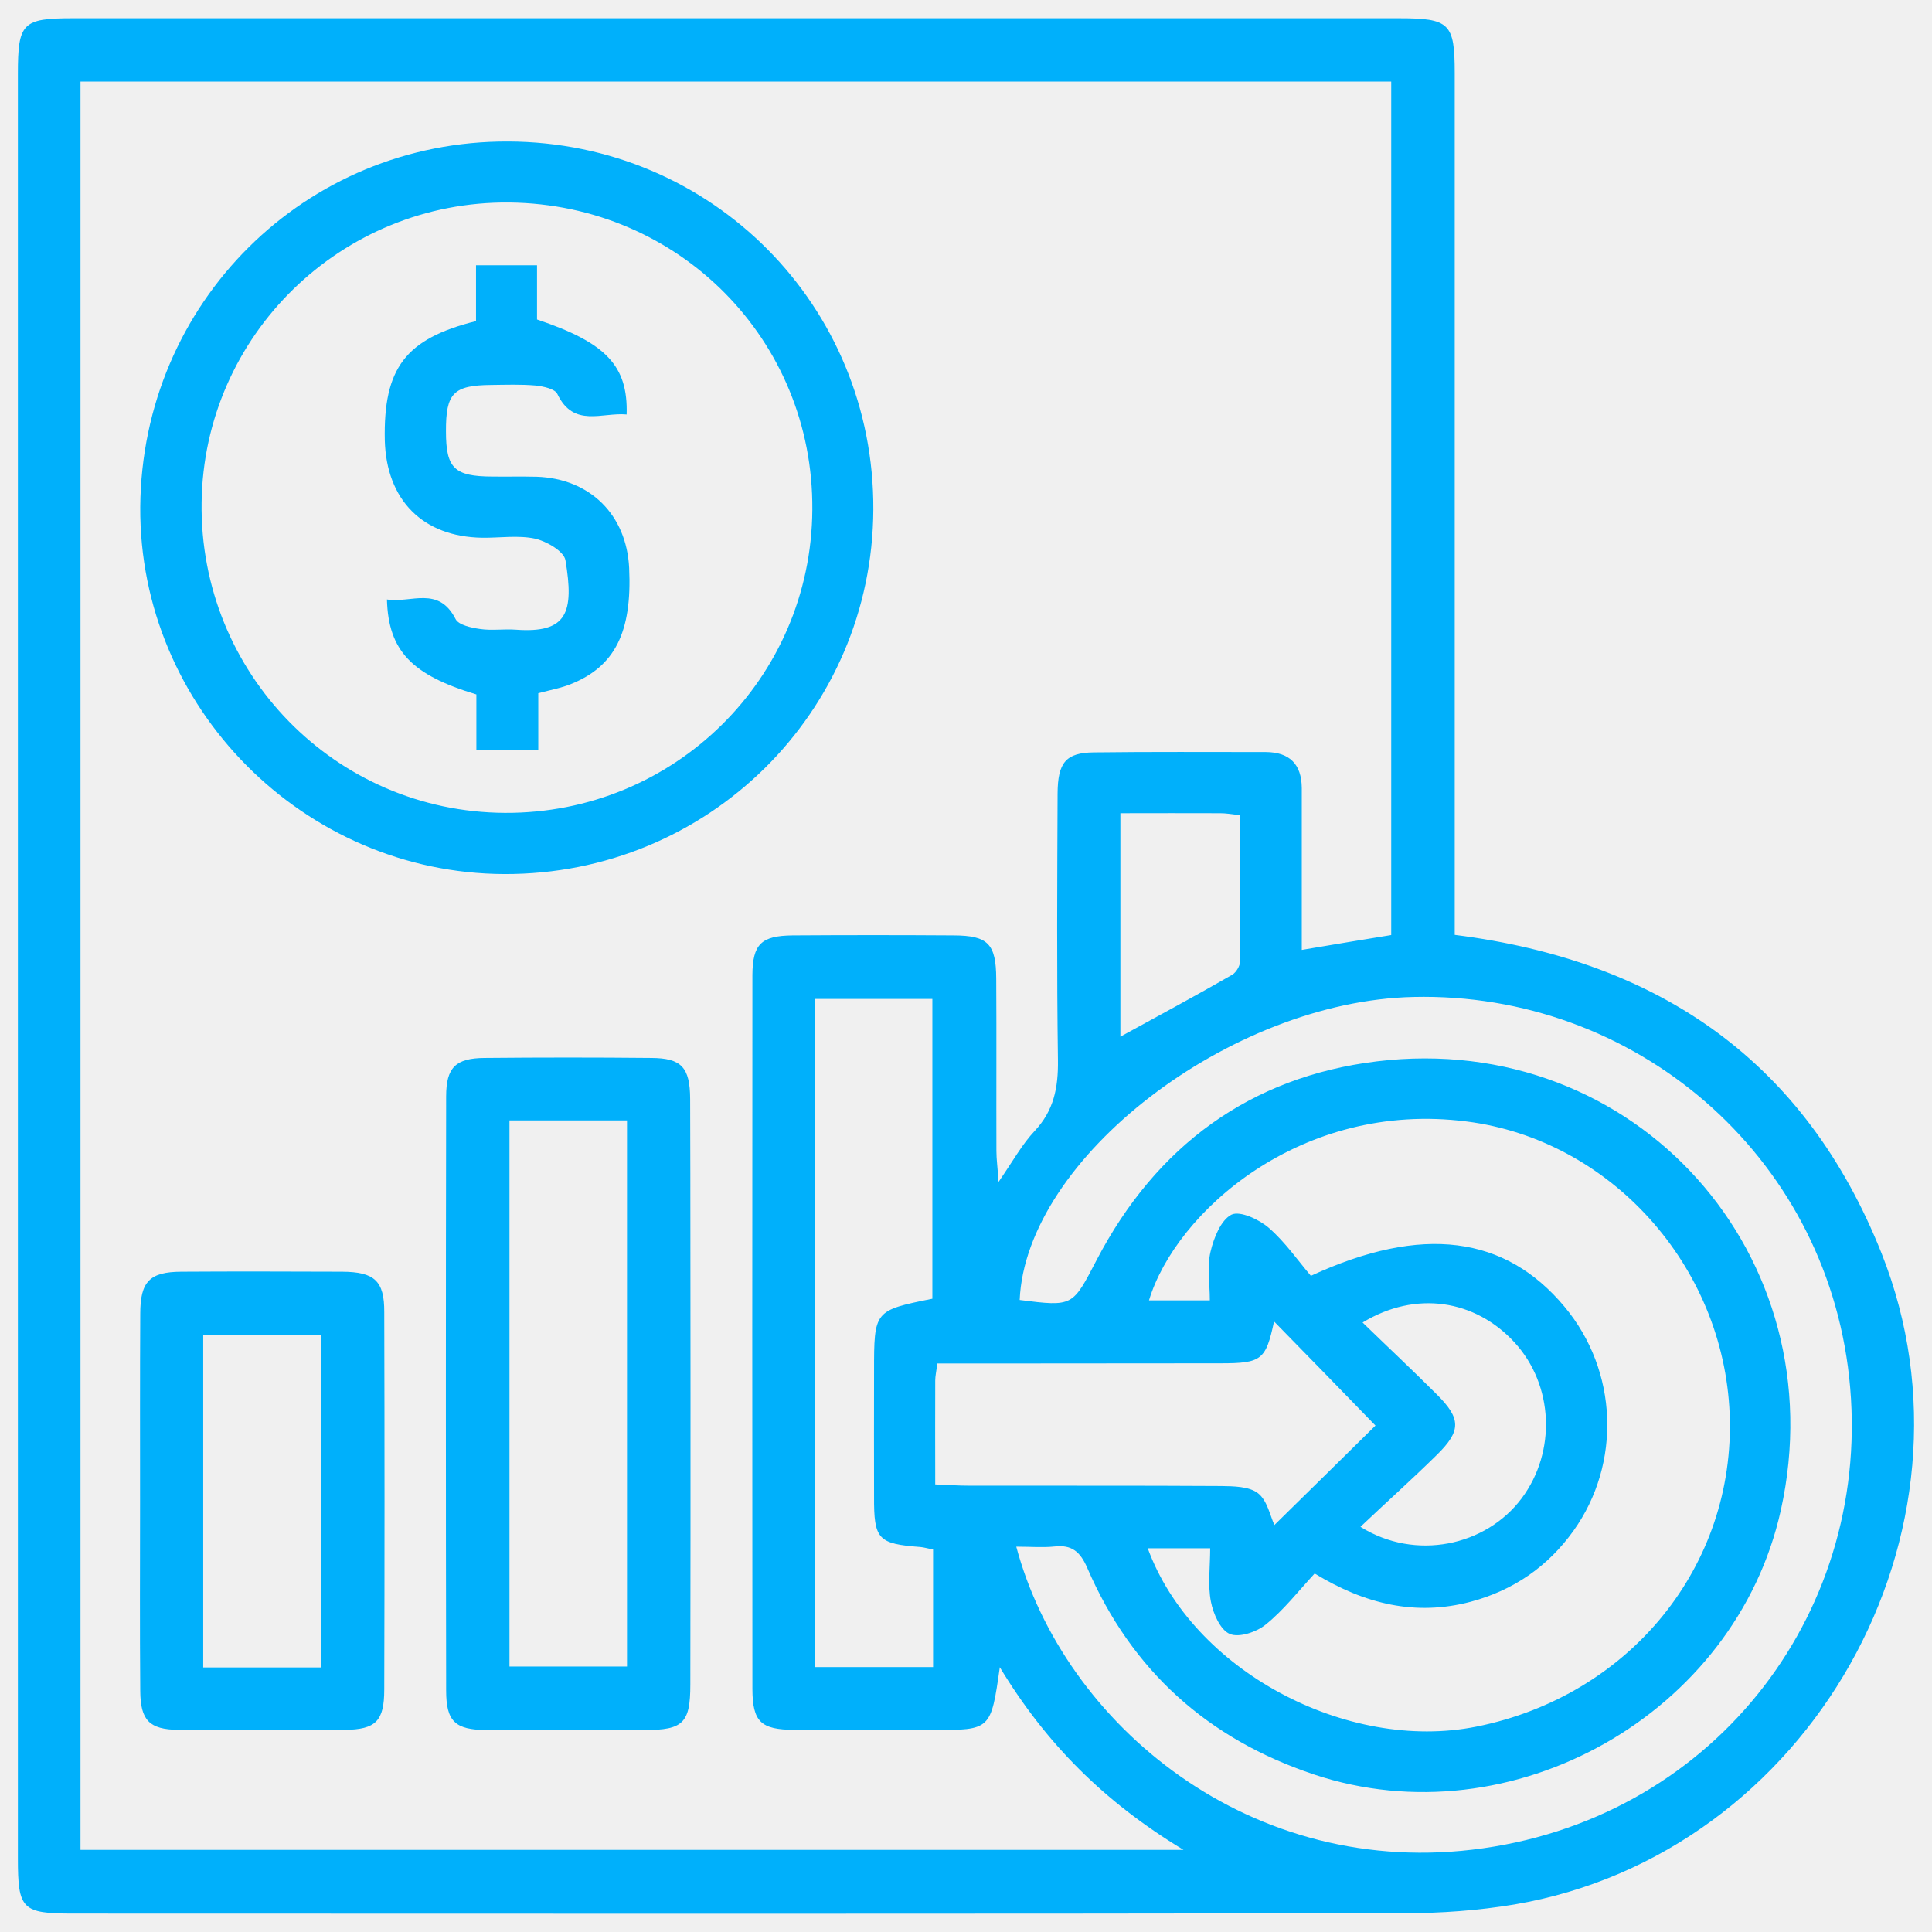
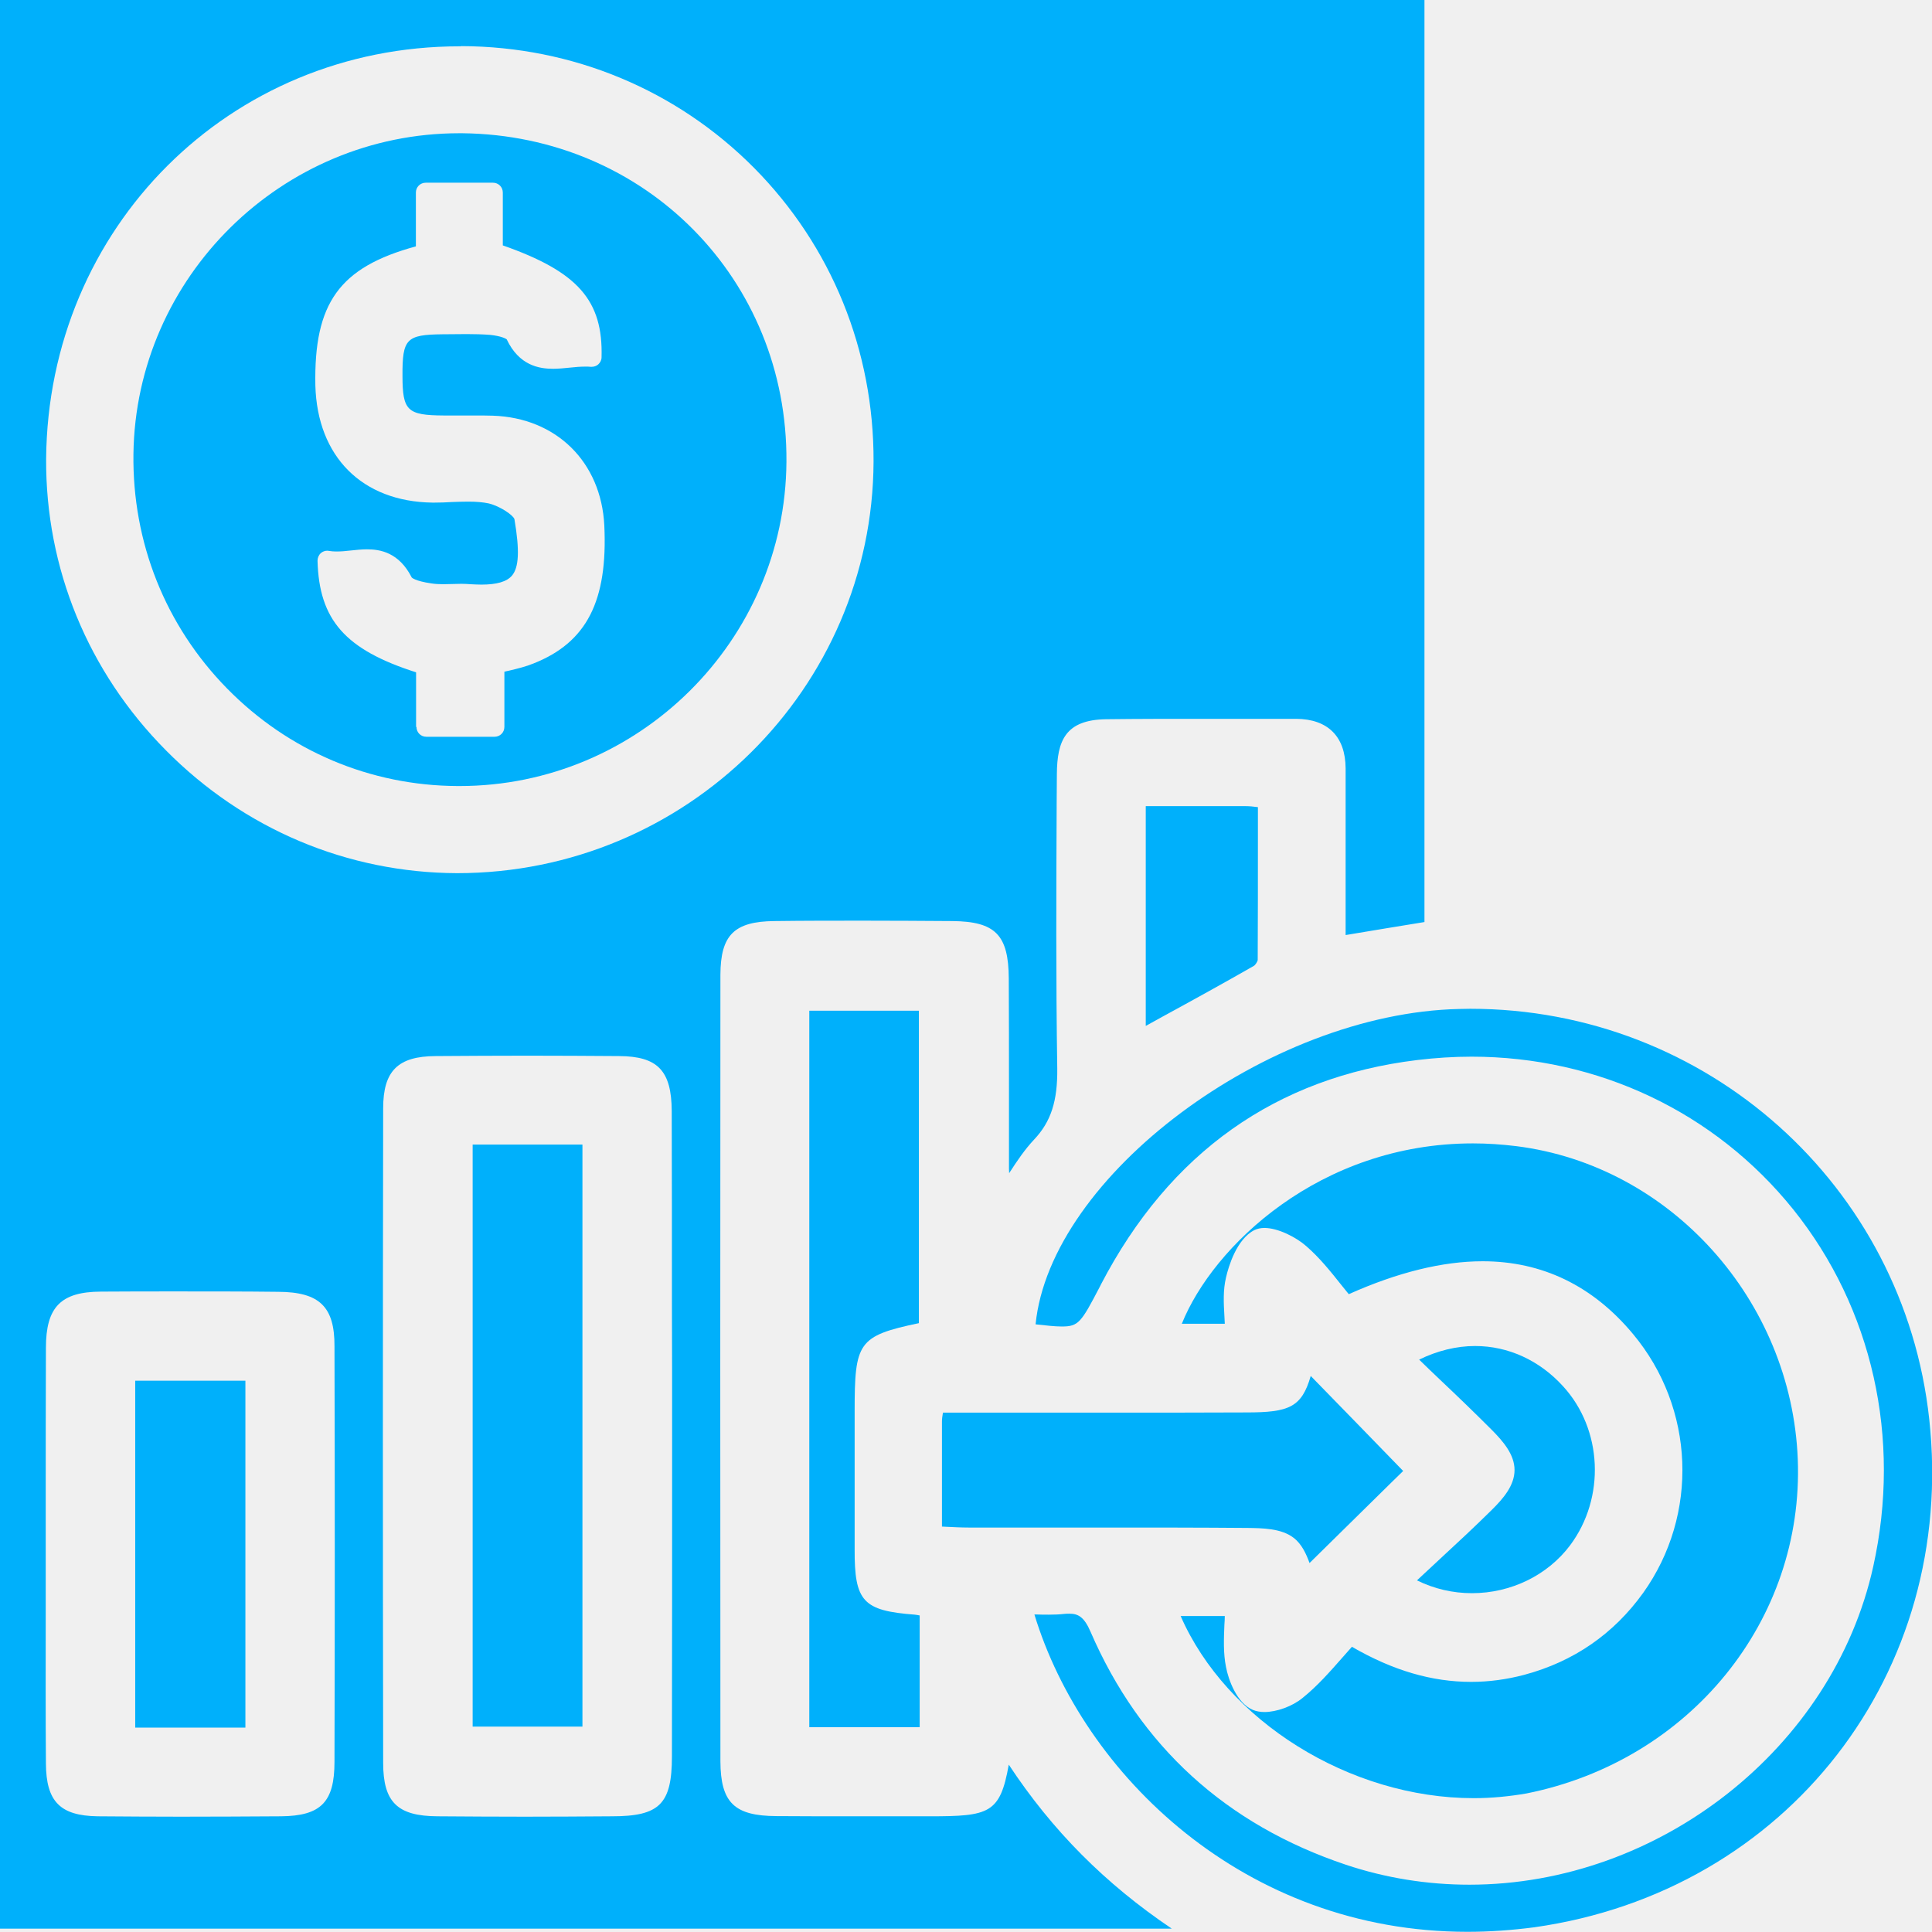
- <svg xmlns="http://www.w3.org/2000/svg" version="1.1" id="Layer_1" x="0px" y="0px" viewBox="0 0 108 108" style="enable-background:new 0 0 108 108;" xml:space="preserve">
+ <svg xmlns="http://www.w3.org/2000/svg" version="1.1" id="Layer_1" x="0px" y="0px" viewBox="0 0 98.02 98.01" style="enable-background:new 0 0 98.02 98.01;" xml:space="preserve">
  <style type="text/css">
- 	.st0{fill:#00B0FB;}
- 	.st1{fill:#FFFFFF;}
- 	.st2{fill:#00B0FB;fill-opacity:0.4;}
+ 	.st0{fill:#185AE9;}
+ 	.st1{fill-rule:evenodd;clip-rule:evenodd;fill:#00B0FB;}
+ 	.st2{fill:#00B0FB;}
+ 	.st3{fill:#00B0FB;fill-opacity:0.4;}
+ 	.st4{fill:#FFFFFF;}
+ 	.st5{fill:#001135;}
+ 	.st6{fill:#3C7CFF;}
+ 	.st7{fill:#1429FF;}
+ 	.st8{fill:#DBDBDB;}
+ 	.st9{fill:#0A0A0A;}
+ 	.st10{fill:#FEFDFE;}
+ 	.st11{fill:#040404;}
+ 	.st12{fill:#FDFDFD;}
+ 	.st13{fill:#050504;}
</style>
  <g>
-     <path class="st0" d="M105.18,70.06c-4.24-10.66-12.34-16.35-23.86-17.8V4.09c0-2.8-0.28-3.07-3.14-3.07H4.08   C1.24,1.02,1,1.28,1,4.15v99.73c0,2.86,0.23,3.09,3.1,3.09c24.8,0.01,49.6,0.02,74.4-0.02c2.06,0,4.14-0.15,6.17-0.49   C101.16,103.65,111.35,85.6,105.18,70.06z M4.5,103.43V4.56h73.27v47.71c-1.6,0.26-3.17,0.52-5,0.83v-9.05   c-0.01-1.33-0.68-2-2.01-2.01c-3.21,0-6.42-0.02-9.63,0.02c-1.55,0.02-2,0.57-2.01,2.3c-0.02,4.97-0.05,9.94,0.02,14.91   c0.02,1.53-0.23,2.81-1.3,3.95c-0.7,0.74-1.2,1.66-2.02,2.85c-0.05-0.79-0.12-1.26-0.12-1.73c-0.01-3.21,0.01-6.42-0.01-9.63   c-0.01-1.95-0.46-2.41-2.37-2.42c-3.01-0.02-6.01-0.02-9.02,0c-1.75,0.02-2.23,0.49-2.24,2.22c-0.01,13.31-0.01,26.62,0,39.91   c0.01,1.83,0.47,2.27,2.34,2.28c2.59,0.02,5.17,0.01,7.77,0.01c3.22,0,3.22,0,3.72-3.51c2.59,4.28,5.84,7.53,10.27,10.21H4.5z    M69.32,53.76c-0.01,0.25-0.22,0.6-0.44,0.73c-2.03,1.17-4.1,2.28-6.25,3.46V45.46c1.99,0,3.79-0.01,5.59,0   c0.31,0,0.6,0.05,1.11,0.11C69.33,48.33,69.34,51.04,69.32,53.76z M67.69,89.53c0.13,0.68,0.53,1.59,1.06,1.81   c0.52,0.22,1.5-0.11,2.01-0.53c1-0.81,1.8-1.84,2.73-2.85c2.82,1.72,5.65,2.39,8.72,1.58c2.39-0.64,4.31-1.96,5.75-3.97   c2.69-3.77,2.49-8.94-0.5-12.52c-3.31-3.97-7.95-4.61-14.18-1.73c-0.71-0.83-1.43-1.88-2.35-2.68c-0.54-0.47-1.61-0.97-2.09-0.74   c-0.59,0.3-0.99,1.3-1.17,2.07c-0.2,0.83-0.04,1.73-0.04,2.72h-3.4c1.49-4.93,8.5-11.18,17.74-10C90,63.7,96.36,70.73,96.69,79.05   c0.33,8.47-5.57,15.75-14.16,17.47c-7.25,1.45-15.88-3.15-18.37-9.97h3.49C67.65,87.6,67.51,88.6,67.69,89.53z M80.31,77.94   c-1.35-1.35-2.73-2.64-4.14-4.01c2.96-1.8,6.29-1.29,8.5,1.12c2.18,2.38,2.34,6.1,0.39,8.71c-2,2.67-5.94,3.51-9.01,1.59   c1.5-1.42,2.92-2.69,4.28-4.03C81.69,79.98,81.68,79.3,80.31,77.94z M68.23,76.21c2.3,0,2.53-0.19,2.99-2.34   c1.9,1.94,3.8,3.89,5.67,5.82c-1.85,1.82-3.79,3.74-5.65,5.56c-0.24-0.52-0.4-1.38-0.92-1.78c-0.49-0.38-1.36-0.39-2.06-0.4   c-4.72-0.03-9.42-0.01-14.13-0.02c-0.56,0-1.11-0.04-1.85-0.07c0-2.09-0.01-3.94,0-5.81c0-0.24,0.06-0.5,0.12-0.95h2.95   C59.64,76.21,63.93,76.22,68.23,76.21z M51.46,86.48c0.2,0.02,0.4,0.08,0.7,0.14v6.57h-6.6V55.84h6.56V72.6   c-3.26,0.66-3.26,0.66-3.26,4.08c0,2.33-0.01,4.65,0,6.98C48.85,86.06,49.08,86.3,51.46,86.48z M82.91,103.32   c-12.99,1.85-23.45-6.95-26.1-16.86c0.82,0,1.48,0.06,2.14-0.01c0.97-0.11,1.44,0.3,1.83,1.2c2.48,5.74,6.74,9.56,12.66,11.54   c11.08,3.7,23.59-3.38,26.11-14.77c3.15-14.21-8.11-26.85-22.58-25.09c-7.09,0.86-12.35,4.74-15.67,11.11   c-1.35,2.59-1.3,2.61-4.3,2.23c0.35-7.93,11.77-16.71,22.01-16.94c12.32-0.29,23,8.75,24.36,21.26   C104.77,89.88,96.04,101.45,82.91,103.32z" />
-     <path class="st0" d="M28.41,7.91C17.05,7.86,7.93,16.93,7.84,28.34c-0.07,11.2,9.12,20.48,20.35,20.52   c11.38,0.04,20.58-9.04,20.63-20.38C48.87,17.09,39.8,7.95,28.41,7.91z M28.22,45.44c-9.48-0.05-17.08-7.82-16.95-17.35   c0.12-9.35,7.82-16.86,17.2-16.77c9.49,0.1,17.01,7.69,16.94,17.17C45.35,37.94,37.68,45.49,28.22,45.44z" />
-     <path class="st0" d="M38.58,61.43c-0.01-1.77-0.49-2.28-2.17-2.29c-3.1-0.03-6.21-0.03-9.31,0c-1.63,0.01-2.16,0.53-2.16,2.15   c-0.02,11.07-0.02,22.15,0,33.21c0,1.73,0.5,2.2,2.26,2.21c2.95,0.02,5.89,0.02,8.85,0c2.14,0,2.54-0.4,2.54-2.54   c0.01-5.37,0.01-10.75,0.01-16.14C38.59,72.5,38.6,66.97,38.58,61.43z M35.05,93.16h-6.57V62.63h6.57V93.16z" />
-     <path class="st0" d="M19.13,71.09c-3-0.01-6-0.02-9,0c-1.76,0.01-2.29,0.55-2.29,2.35c-0.02,3.51-0.01,7.02-0.01,10.54   s-0.02,7.04,0.01,10.54c0.01,1.65,0.51,2.16,2.13,2.18c3.1,0.03,6.21,0.02,9.3,0c1.74-0.02,2.21-0.49,2.21-2.26   c0.02-7.02,0.02-14.06,0-21.09C21.49,71.61,20.94,71.1,19.13,71.09z M17.95,93.21h-6.59V74.61h6.59V93.21z" />
-     <path class="st0" d="M31.89,38.25c-0.52,0.21-1.08,0.31-1.8,0.5v3.19h-3.46v-3.12c-3.62-1.09-4.92-2.44-5-5.31   c1.34,0.22,2.88-0.79,3.84,1.1c0.17,0.33,0.87,0.48,1.36,0.55c0.66,0.1,1.35-0.01,2.01,0.04c2.87,0.21,3.26-0.96,2.77-3.88   c-0.08-0.5-1.05-1.06-1.7-1.21c-0.94-0.2-1.96-0.04-2.95-0.05c-3.32-0.05-5.36-2.1-5.45-5.45c-0.08-4.02,1.14-5.67,5.1-6.66v-3.12   h3.41v3.03c3.87,1.3,5.09,2.59,5.01,5.31c-1.37-0.13-2.96,0.76-3.87-1.14c-0.14-0.3-0.79-0.43-1.23-0.48   c-0.82-0.07-1.65-0.04-2.48-0.03c-2.11,0.02-2.53,0.46-2.52,2.6c0,2.06,0.47,2.51,2.59,2.52c0.83,0.01,1.65-0.01,2.48,0.01   c2.98,0.1,5.02,2.12,5.17,5.09C35.34,35.33,34.38,37.26,31.89,38.25z" />
+     <path class="st2" d="M74.77,91.23c-6.3,0-12.55-3.93-14.87-9.24h2.24c0,0.15-0.01,0.29-0.02,0.44c-0.03,0.71-0.06,1.44,0.08,2.14   c0.12,0.65,0.55,1.84,1.36,2.18c0.17,0.07,0.37,0.11,0.59,0.11c0.62,0,1.42-0.29,1.93-0.71c0.76-0.61,1.39-1.33,2.05-2.08   c0.15-0.17,0.3-0.34,0.46-0.52c2.07,1.2,4.05,1.78,6.05,1.78c0.89,0,1.8-0.12,2.7-0.36c2.5-0.67,4.53-2.07,6.03-4.16   c2.83-3.97,2.62-9.37-0.52-13.13c-2.04-2.45-4.61-3.69-7.63-3.69c-2.02,0-4.31,0.56-6.79,1.67c-0.12-0.15-0.25-0.31-0.38-0.47   c-0.54-0.68-1.1-1.38-1.78-1.97c-0.51-0.45-1.43-0.92-2.12-0.92c-0.19,0-0.37,0.04-0.51,0.11c-0.9,0.46-1.31,1.84-1.44,2.41   c-0.15,0.64-0.12,1.27-0.08,1.95c0.01,0.13,0.01,0.26,0.02,0.39h-2.18c1.57-3.91,6.99-9.15,14.77-9.15c0.73,0,1.47,0.05,2.2,0.14   c7.82,0.98,13.96,7.81,14.28,15.88c0.32,8.17-5.47,15.3-13.76,16.96C76.58,91.14,75.68,91.23,74.77,91.23z" />
+     <path class="st2" d="M74.45,98.01c-11.31,0-19.5-7.99-21.97-16.1c0.03,0,0.06,0,0.09,0c0.23,0.01,0.44,0.01,0.65,0.01   c0.27,0,0.53-0.01,0.79-0.04c0.09-0.01,0.17-0.01,0.24-0.01c0.44,0,0.75,0.15,1.08,0.92c2.51,5.8,6.87,9.78,12.96,11.82   c2.01,0.67,4.12,1.01,6.26,1.01c9.64,0,18.46-6.94,20.49-16.15c1.44-6.5-0.04-13.1-4.06-18.11c-3.96-4.93-9.9-7.75-16.32-7.75   c-0.91,0-1.83,0.06-2.75,0.17c-7.17,0.87-12.57,4.7-16.05,11.38l-0.07,0.14c-0.94,1.8-1.07,2-1.92,2c-0.34,0-0.79-0.05-1.33-0.11   c0.75-7.51,11.77-15.78,21.49-16c0.19,0,0.38-0.01,0.56-0.01c11.99,0,22,8.95,23.29,20.82c1.4,12.87-7.21,23.96-20.03,25.78   C76.71,97.93,75.57,98.01,74.45,98.01L74.45,98.01z" />
+     <path class="st2" d="M74.68,80.83c-0.97,0-1.92-0.22-2.79-0.65c0.39-0.37,0.78-0.72,1.16-1.08c0.91-0.84,1.78-1.65,2.63-2.49   c0.6-0.59,1.16-1.25,1.16-2.03c0-0.78-0.57-1.45-1.18-2.06c-0.86-0.86-1.72-1.69-2.61-2.53c-0.35-0.33-0.7-0.67-1.05-1.01   c0.92-0.45,1.89-0.69,2.84-0.69c1.67,0,3.26,0.72,4.46,2.04c2.01,2.19,2.16,5.66,0.36,8.07C78.52,79.92,76.66,80.83,74.68,80.83   L74.68,80.83z" />
+     <path class="st2" d="M58.13,40.9l3.28,0l1.8,0c0.19,0,0.37,0.02,0.61,0.05l0,1.63c0,2.05,0,4.08-0.01,6.12   c0,0.07-0.12,0.26-0.19,0.3c-1.52,0.87-3.06,1.72-4.64,2.58l-0.85,0.47V40.9z" />
+     <path class="st2" d="M66.44,79.3c-0.17-0.46-0.39-0.96-0.81-1.28c-0.62-0.48-1.58-0.49-2.34-0.5c-2.38-0.02-4.74-0.02-7.09-0.02   l-7.06,0c-0.37,0-0.74-0.02-1.17-0.04l-0.18-0.01l0-1.59c0-1.29,0-2.51,0-3.74c0-0.13,0.02-0.27,0.05-0.45h2.52   c2.15,0,4.29,0,6.44,0s4.29,0,6.44-0.01c2.16,0,2.8-0.26,3.26-1.85c1.57,1.61,3.14,3.22,4.69,4.82   C71.19,74.62,67.47,78.29,66.44,79.3z" />
+     <rect x="6.86" y="70.05" class="st2" width="5.59" height="17.6" />
+     <path class="st2" d="M0,97.85V0h72.27v46.78c-1.29,0.21-2.57,0.42-4,0.66v-8.46c-0.01-1.61-0.9-2.5-2.51-2.51l-4.82,0   c-1.61,0-3.21,0-4.82,0.02c-2.07,0.03-2.49,1.09-2.5,2.8l-0.01,1.44c-0.02,4.42-0.04,8.99,0.03,13.48c0.02,1.65-0.32,2.7-1.17,3.6   c-0.47,0.5-0.85,1.06-1.27,1.71c0-0.08-0.01-0.16-0.01-0.24c0-1.36,0-2.73,0-4.09c0-1.85,0-3.7-0.01-5.54   c-0.01-2.22-0.68-2.9-2.87-2.92c-1.51-0.01-3.01-0.02-4.51-0.02s-3.01,0-4.51,0.02c-2.04,0.02-2.73,0.71-2.74,2.72   c-0.01,13.31-0.01,26.62,0,39.91c0.01,2.09,0.7,2.77,2.84,2.78c1.28,0.01,2.56,0.01,3.84,0.01l3.94,0c3.02,0,3.57-0.14,4.01-2.62   c2.21,3.35,4.89,6.04,8.27,8.32H0z M26.76,53.56c-1.55,0-3.11,0.01-4.66,0.02c-1.91,0.01-2.66,0.75-2.66,2.65   c-0.02,11.07-0.02,22.15,0,33.21c0,1.99,0.72,2.7,2.76,2.71c1.48,0.01,2.95,0.02,4.42,0.02c1.48,0,2.95-0.01,4.43-0.02   c2.41,0,3.04-0.62,3.04-3.04c0.01-5.37,0.01-10.75,0.01-16.14c0-2.25,0-4.51-0.01-6.76c0-3.28,0-6.56-0.01-9.84   c-0.01-2.05-0.71-2.78-2.67-2.79C29.86,53.57,28.31,53.56,26.76,53.56z M8.93,65.52c-1.27,0-2.54,0-3.81,0.01   c-2.03,0.01-2.79,0.78-2.79,2.85c-0.01,2.63-0.01,5.26-0.01,7.9l0,5.66c0,2.51-0.01,5.03,0.01,7.53c0.01,1.93,0.72,2.65,2.62,2.68   c1.4,0.01,2.81,0.02,4.22,0.02c1.7,0,3.4-0.01,5.09-0.02c2.02-0.02,2.71-0.72,2.71-2.76c0.02-7.02,0.02-14.06,0-21.09   c0.01-2-0.76-2.75-2.85-2.76C12.4,65.52,10.67,65.52,8.93,65.52z M23.32,2.35c-11.67,0-20.88,9.19-20.98,20.93   c-0.03,5.55,2.12,10.8,6.08,14.79c3.96,4,9.21,6.21,14.77,6.23c11.64,0,21.08-9.37,21.13-20.88c0.02-5.64-2.13-10.93-6.06-14.9   c-3.93-3.96-9.21-6.16-14.85-6.18C23.41,2.35,23.32,2.35,23.32,2.35z" />
+     <rect x="23.98" y="58.07" class="st2" width="5.57" height="29.53" />
+     <path class="st2" d="M41.06,87.63V51.28h5.56v15.85c-3.1,0.65-3.26,0.98-3.26,4.49l0,2.33c0,1.55,0,3.1,0,4.65   c-0.01,2.65,0.42,3.12,3.06,3.32c0.07,0.01,0.15,0.02,0.24,0.04v5.67H41.06z" />
+     <path class="st2" d="M23.22,39.88c-4.44-0.02-8.59-1.78-11.7-4.95c-3.13-3.19-4.81-7.41-4.75-11.9C6.89,14.06,14.3,6.76,23.3,6.76   l0.16,0c9.29,0.1,16.51,7.42,16.44,16.67c-0.06,9.07-7.5,16.45-16.59,16.45C23.31,39.88,23.22,39.88,23.22,39.88z M21.13,36.88   c0,0.28,0.22,0.5,0.5,0.5h3.46c0.28,0,0.5-0.22,0.5-0.5v-2.8c0.08-0.02,0.15-0.04,0.22-0.05c0.46-0.11,0.87-0.21,1.26-0.37   c2.7-1.07,3.77-3.17,3.59-7c-0.16-3.22-2.43-5.46-5.65-5.57c-0.31-0.01-0.62-0.01-0.93-0.01l-1.56,0c-1.86-0.01-2.1-0.24-2.1-2.02   c-0.01-1.87,0.2-2.08,2.02-2.1c0,0,0.97-0.01,1.24-0.01c0.4,0,0.8,0.01,1.19,0.04c0.56,0.06,0.8,0.19,0.84,0.23   c0.63,1.33,1.65,1.49,2.35,1.49c0.28,0,0.57-0.03,0.87-0.06c0.26-0.03,0.52-0.05,0.78-0.05c0.09,0,0.17,0,0.26,0.01   c0.02,0,0.03,0,0.05,0c0.12,0,0.24-0.04,0.33-0.12c0.1-0.09,0.17-0.22,0.17-0.36c0.08-2.88-1.19-4.34-5.01-5.68V9.77   c0-0.28-0.22-0.5-0.5-0.5h-3.41c-0.28,0-0.5,0.22-0.5,0.5v2.73c-3.89,1.06-5.18,2.88-5.1,7.06c0.1,3.61,2.37,5.89,5.94,5.94   c0,0,0.1,0,0.1,0c0.29,0,0.59-0.01,0.89-0.03c0.28-0.01,0.56-0.02,0.84-0.02c0.41,0,0.73,0.03,1.02,0.09   c0.59,0.14,1.26,0.61,1.31,0.8c0.27,1.59,0.23,2.45-0.13,2.87c-0.26,0.3-0.76,0.45-1.54,0.45c-0.18,0-0.37-0.01-0.57-0.02   c-0.15-0.01-0.29-0.02-0.45-0.02c-0.16,0-0.77,0.02-0.92,0.02c-0.2,0-0.41-0.01-0.6-0.04c-0.84-0.12-1-0.3-1-0.3   c-0.65-1.28-1.61-1.43-2.27-1.43c-0.27,0-0.55,0.03-0.83,0.06c-0.25,0.03-0.49,0.05-0.73,0.05c-0.12,0-0.25-0.01-0.37-0.03   c-0.03,0-0.05-0.01-0.08-0.01c-0.12,0-0.24,0.04-0.33,0.12c-0.11,0.1-0.17,0.24-0.17,0.39c0.08,3,1.4,4.51,5,5.66V36.88z" />
  </g>
</svg>
